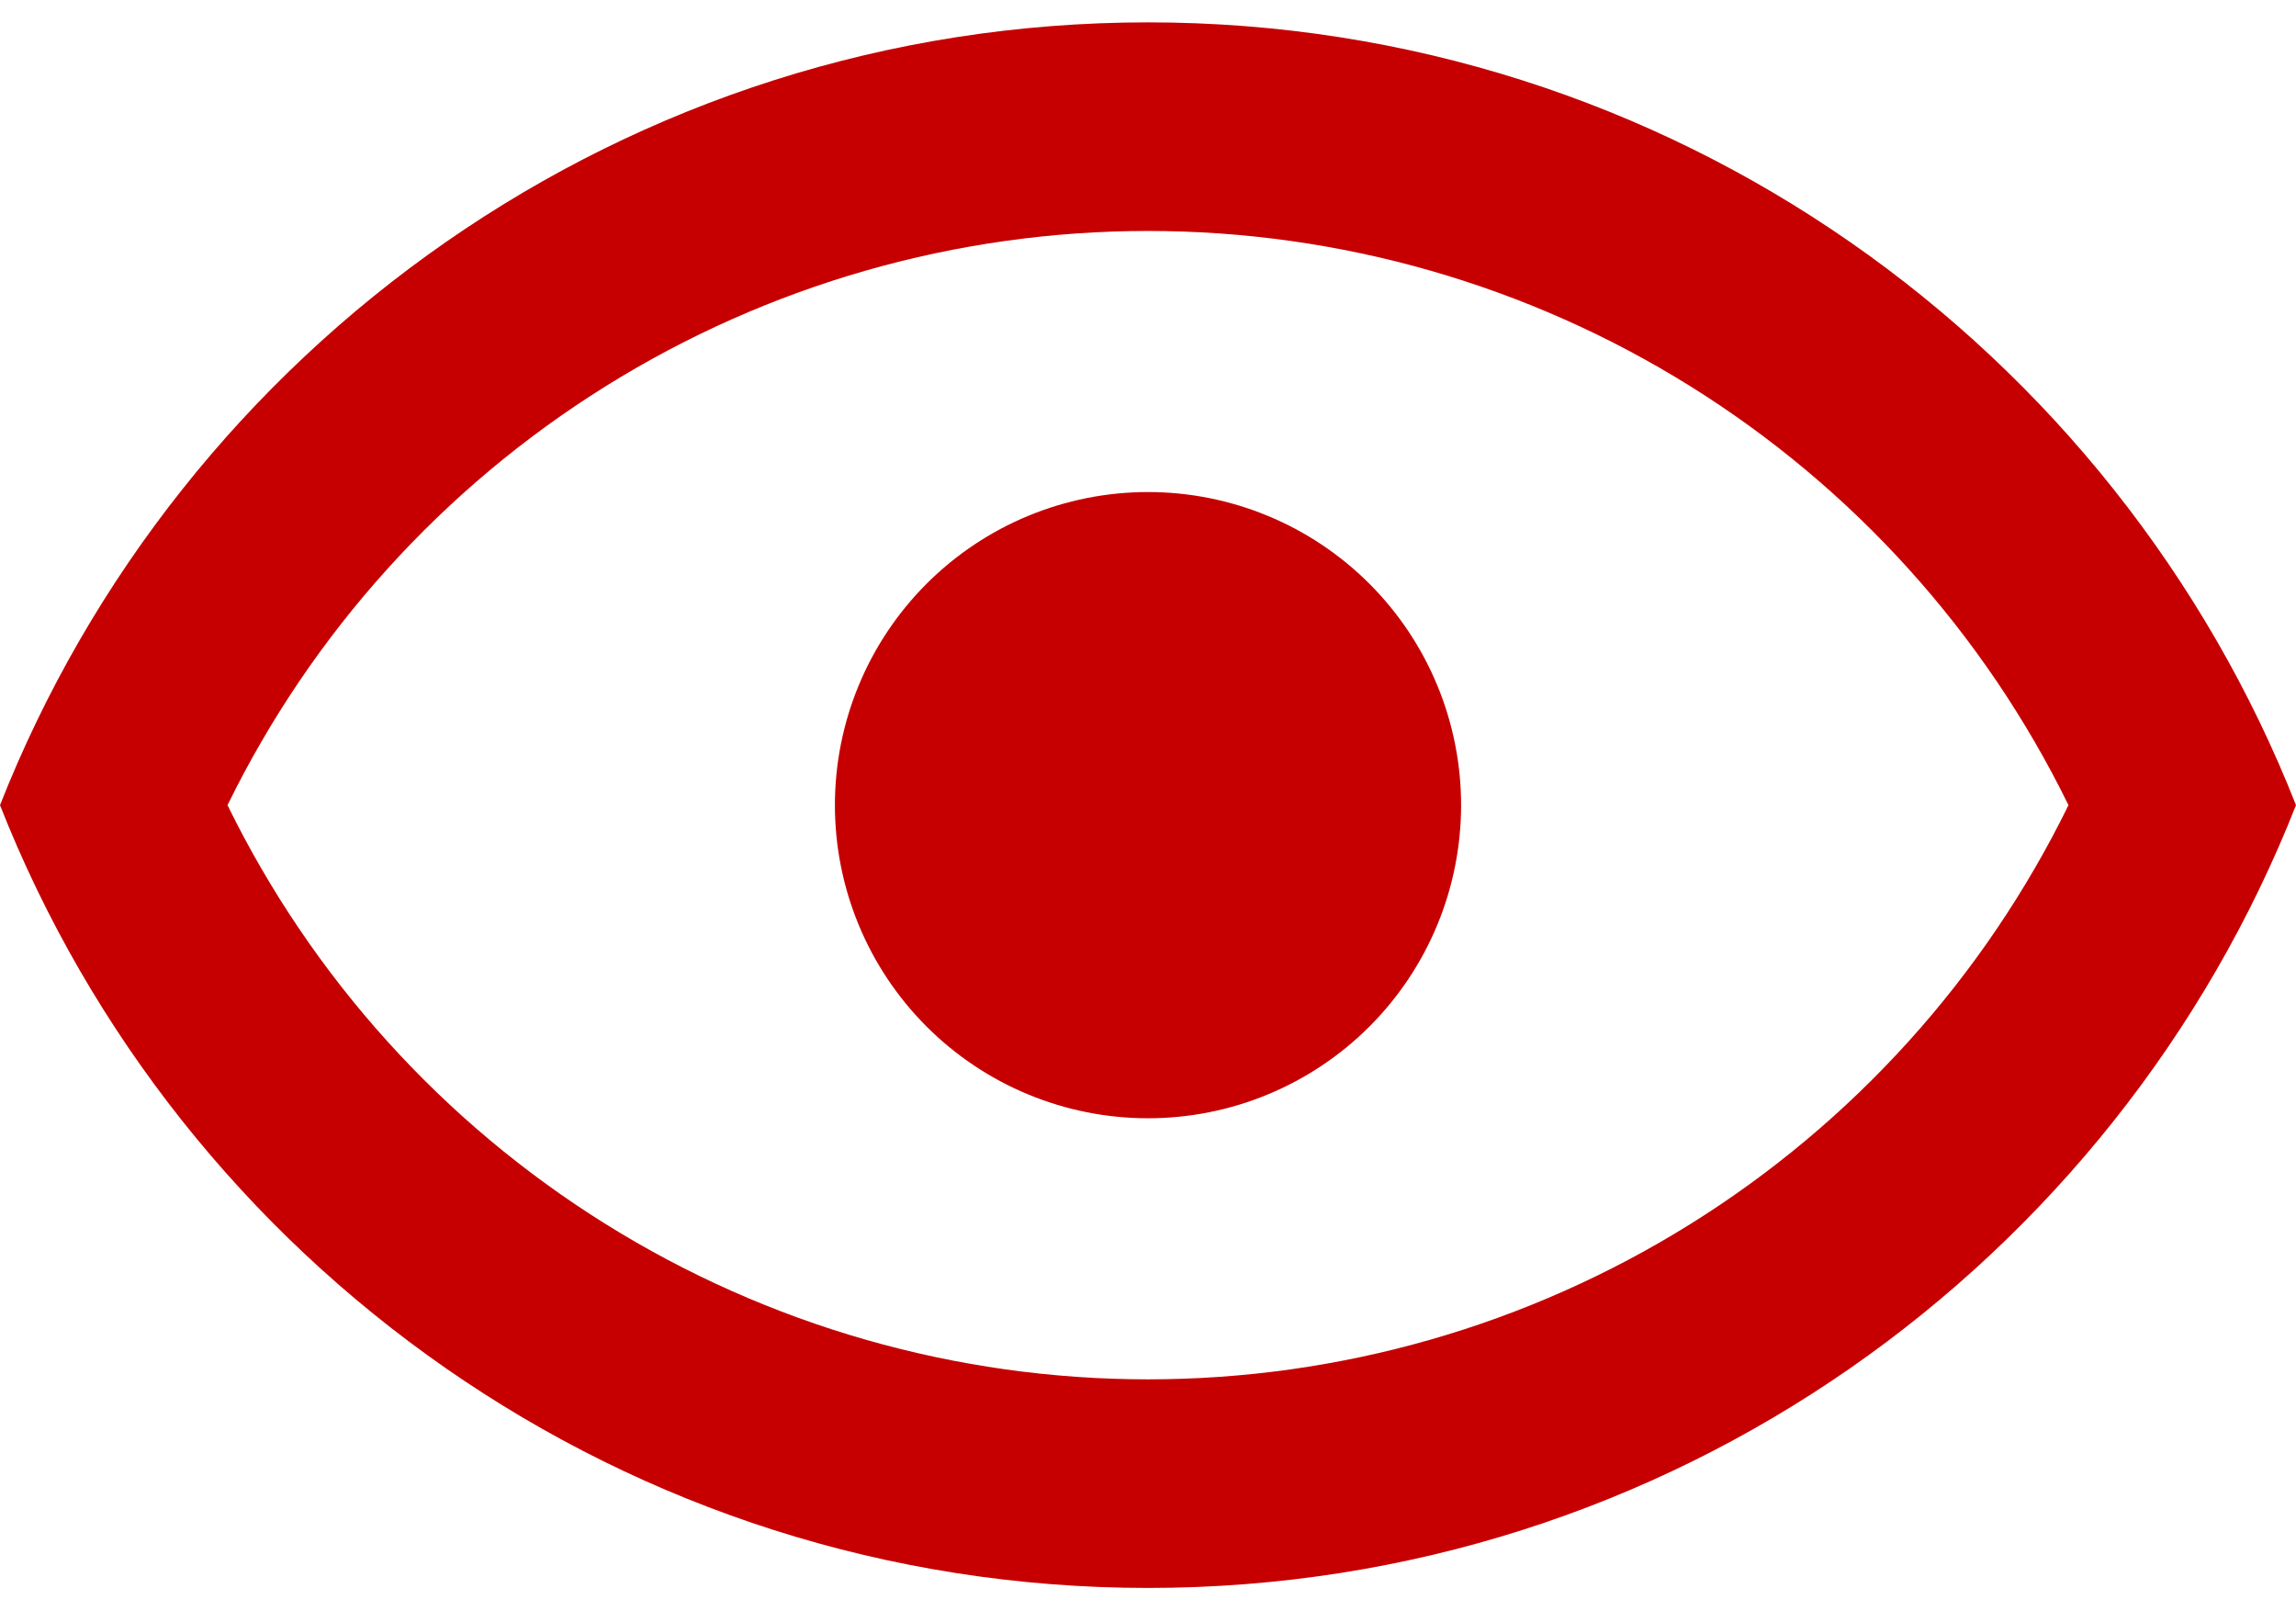
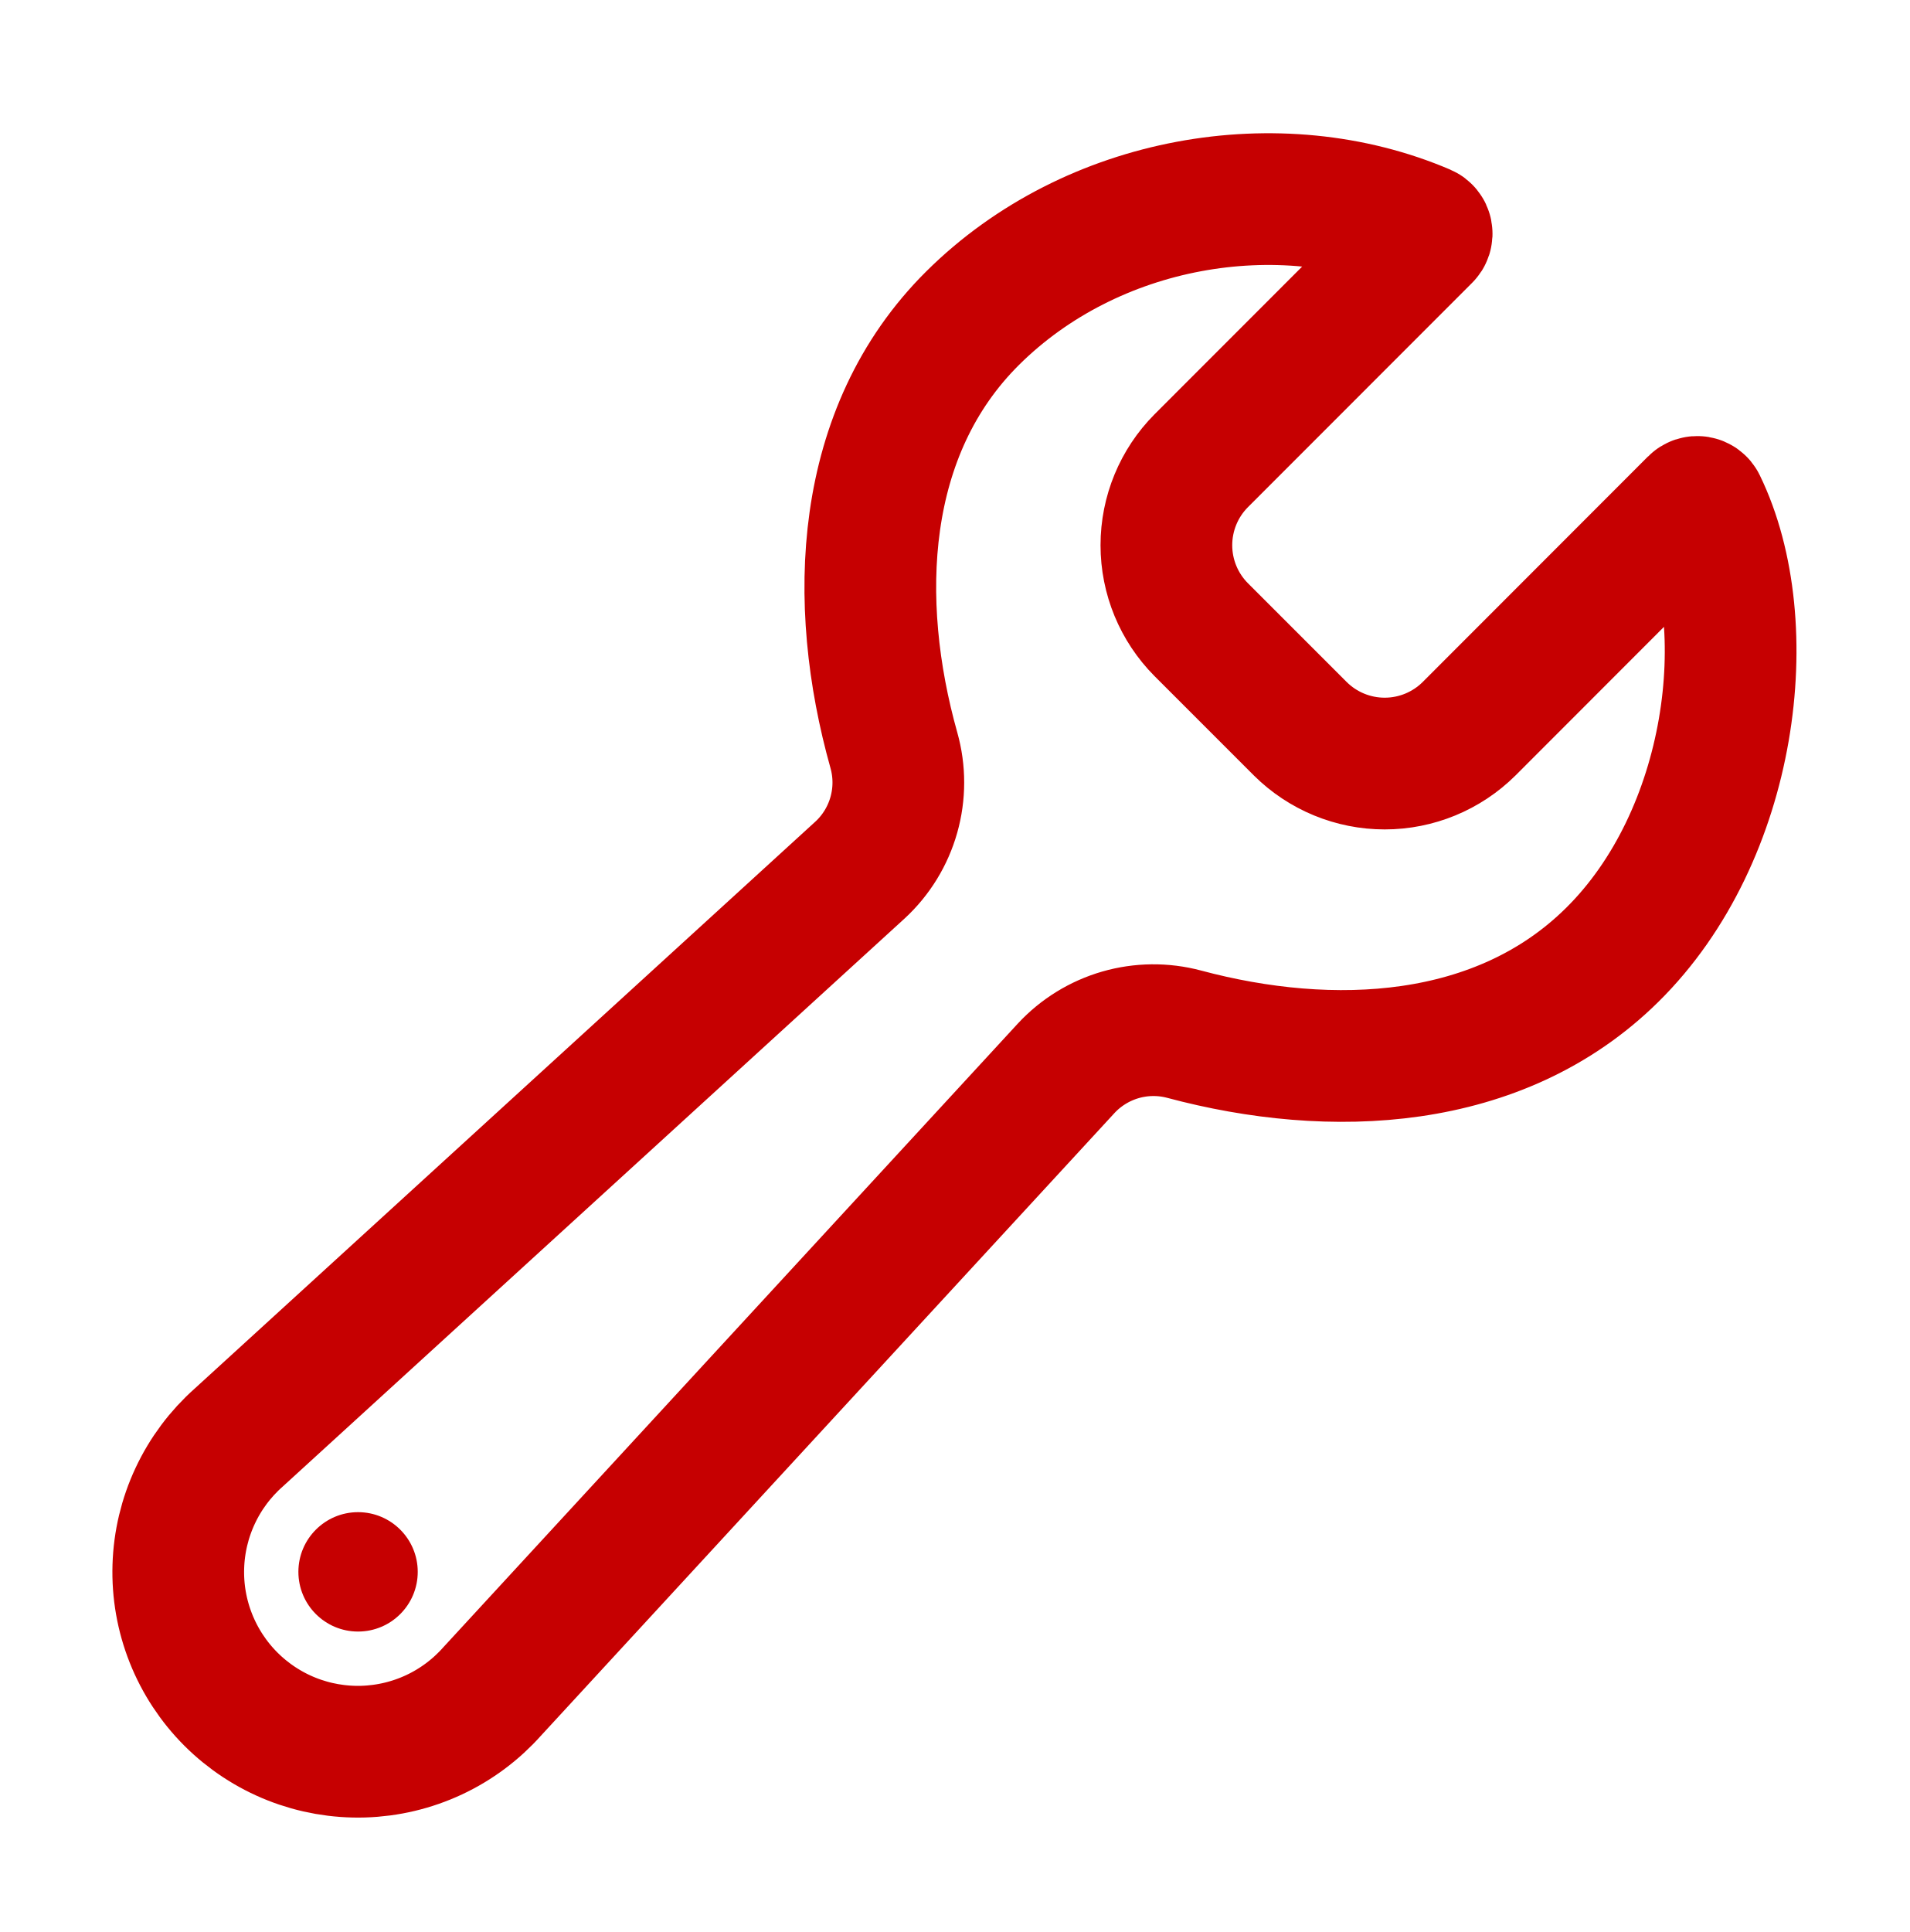
- <svg xmlns="http://www.w3.org/2000/svg" width="77" height="54" viewBox="0 0 77 54" fill="none">
-   <path d="M38.5 16.5C41.285 16.5 43.956 17.606 45.925 19.575C47.894 21.544 49 24.215 49 27C49 29.785 47.894 32.456 45.925 34.425C43.956 36.394 41.285 37.5 38.5 37.5C35.715 37.5 33.044 36.394 31.075 34.425C29.106 32.456 28 29.785 28 27C28 24.215 29.106 21.544 31.075 19.575C33.044 17.606 35.715 16.5 38.5 16.5ZM38.5 0.75C56 0.75 70.945 11.635 77 27C70.945 42.365 56 53.25 38.5 53.25C21 53.25 6.055 42.365 0 27C6.055 11.635 21 0.75 38.5 0.75ZM7.63 27C10.459 32.776 14.852 37.643 20.309 41.046C25.766 44.45 32.068 46.255 38.5 46.255C44.932 46.255 51.234 44.45 56.691 41.046C62.148 37.643 66.541 32.776 69.37 27C66.541 21.224 62.148 16.357 56.691 12.954C51.234 9.55 44.932 7.745 38.5 7.745C32.068 7.745 25.766 9.55 20.309 12.954C14.852 16.357 10.459 21.224 7.63 27Z" fill="#C60001" />
+ <svg xmlns="http://www.w3.org/2000/svg" width="87" height="88" viewBox="0 0 87 88" fill="none">
+   <path d="M66.927 33.194C65.905 34.209 64.523 34.779 63.083 34.779C61.642 34.779 60.26 34.209 59.238 33.194L54.723 28.679C53.707 27.657 53.137 26.275 53.137 24.834C53.137 23.392 53.707 22.01 54.723 20.988L64.942 10.764C64.963 10.745 64.978 10.72 64.986 10.694C64.995 10.667 64.997 10.639 64.992 10.611C64.987 10.583 64.975 10.557 64.957 10.536C64.94 10.514 64.917 10.496 64.891 10.485C58.295 7.658 49.743 9.099 44.312 14.49C39.116 19.648 38.82 27.404 40.723 34.174C40.994 35.136 40.993 36.155 40.721 37.117C40.45 38.078 39.918 38.947 39.184 39.625L10.875 65.479C10.04 66.219 9.365 67.123 8.892 68.134C8.419 69.145 8.157 70.242 8.124 71.358C8.09 72.474 8.285 73.584 8.697 74.622C9.109 75.659 9.728 76.602 10.517 77.391C11.307 78.18 12.249 78.8 13.287 79.212C14.324 79.623 15.435 79.818 16.551 79.785C17.666 79.751 18.764 79.49 19.775 79.017C20.786 78.544 21.689 77.869 22.43 77.034L48.574 48.657C49.244 47.935 50.098 47.41 51.044 47.136C51.989 46.863 52.992 46.852 53.943 47.105C60.662 48.905 68.308 48.566 73.437 43.505C78.958 38.067 80.149 28.456 77.472 22.956C77.46 22.932 77.443 22.911 77.421 22.895C77.4 22.879 77.374 22.869 77.348 22.864C77.321 22.86 77.294 22.862 77.269 22.87C77.243 22.879 77.22 22.893 77.201 22.912L66.927 33.194Z" stroke="#C60001" stroke-width="6" stroke-miterlimit="10" stroke-linecap="round" />
+   <path d="M16.312 74.315C17.814 74.315 19.031 73.098 19.031 71.596C19.031 70.095 17.814 68.877 16.312 68.877C14.811 68.877 13.594 70.095 13.594 71.596C13.594 73.098 14.811 74.315 16.312 74.315Z" fill="#C60001" />
</svg>
